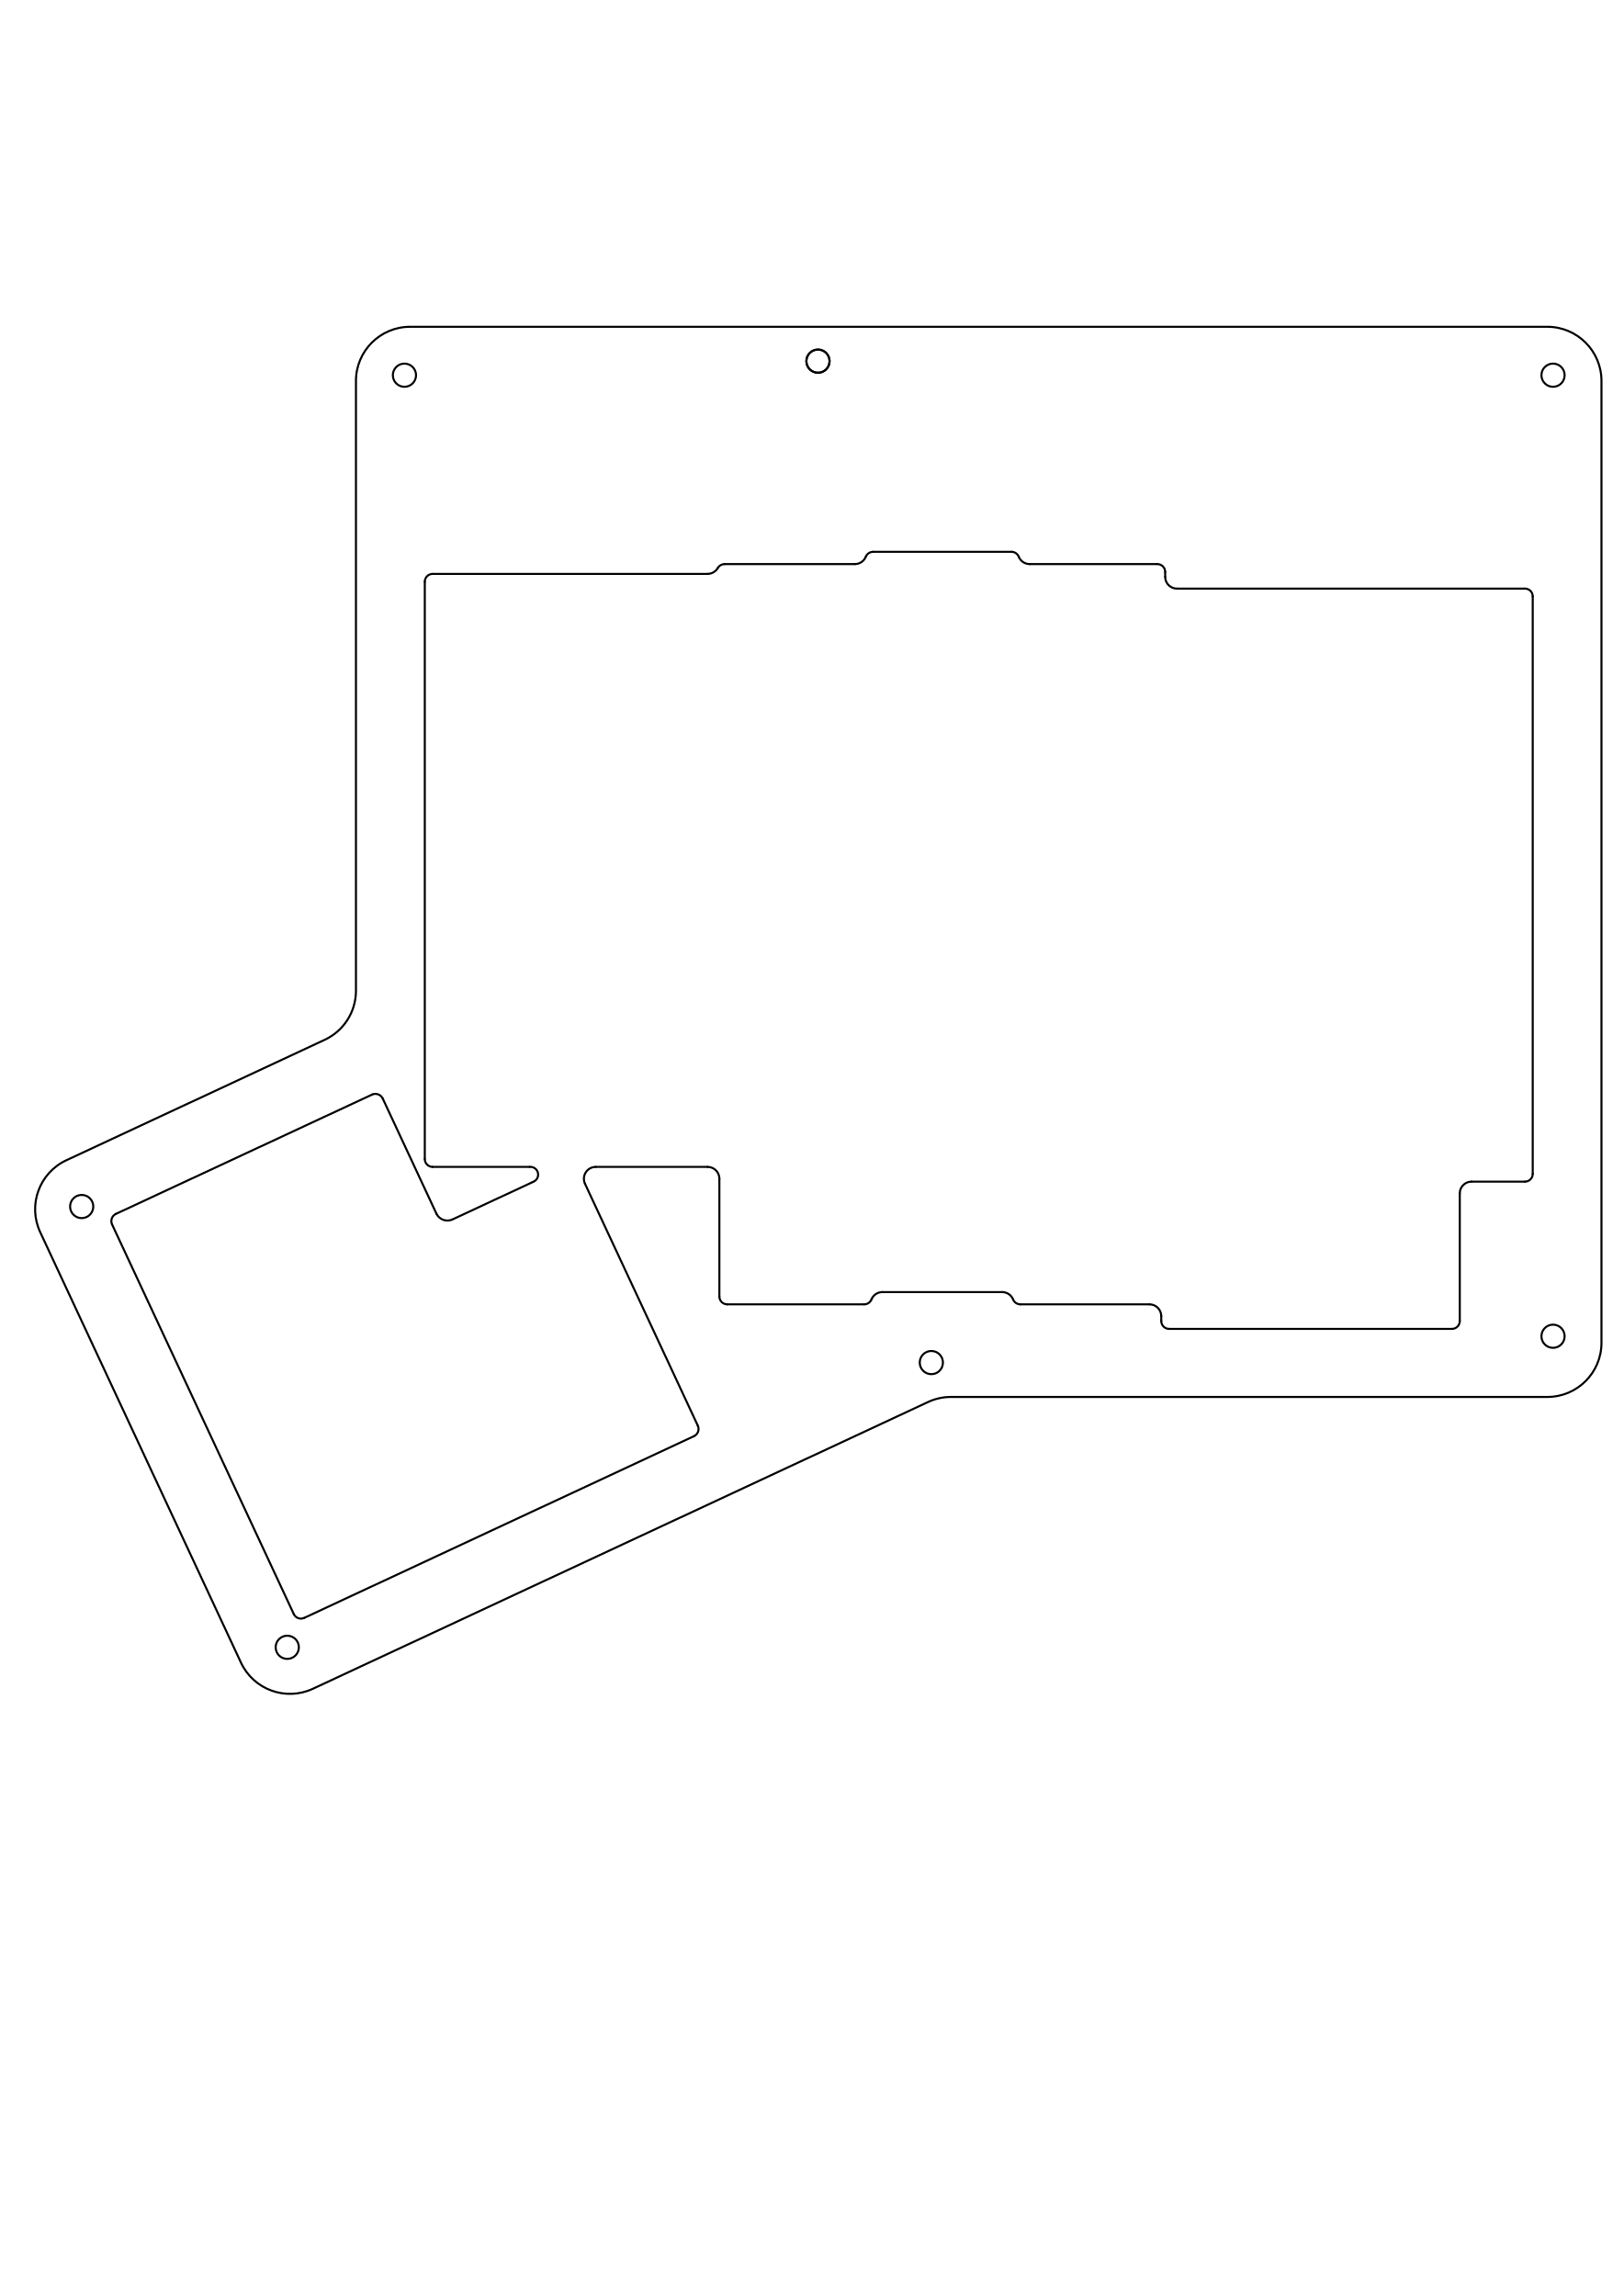
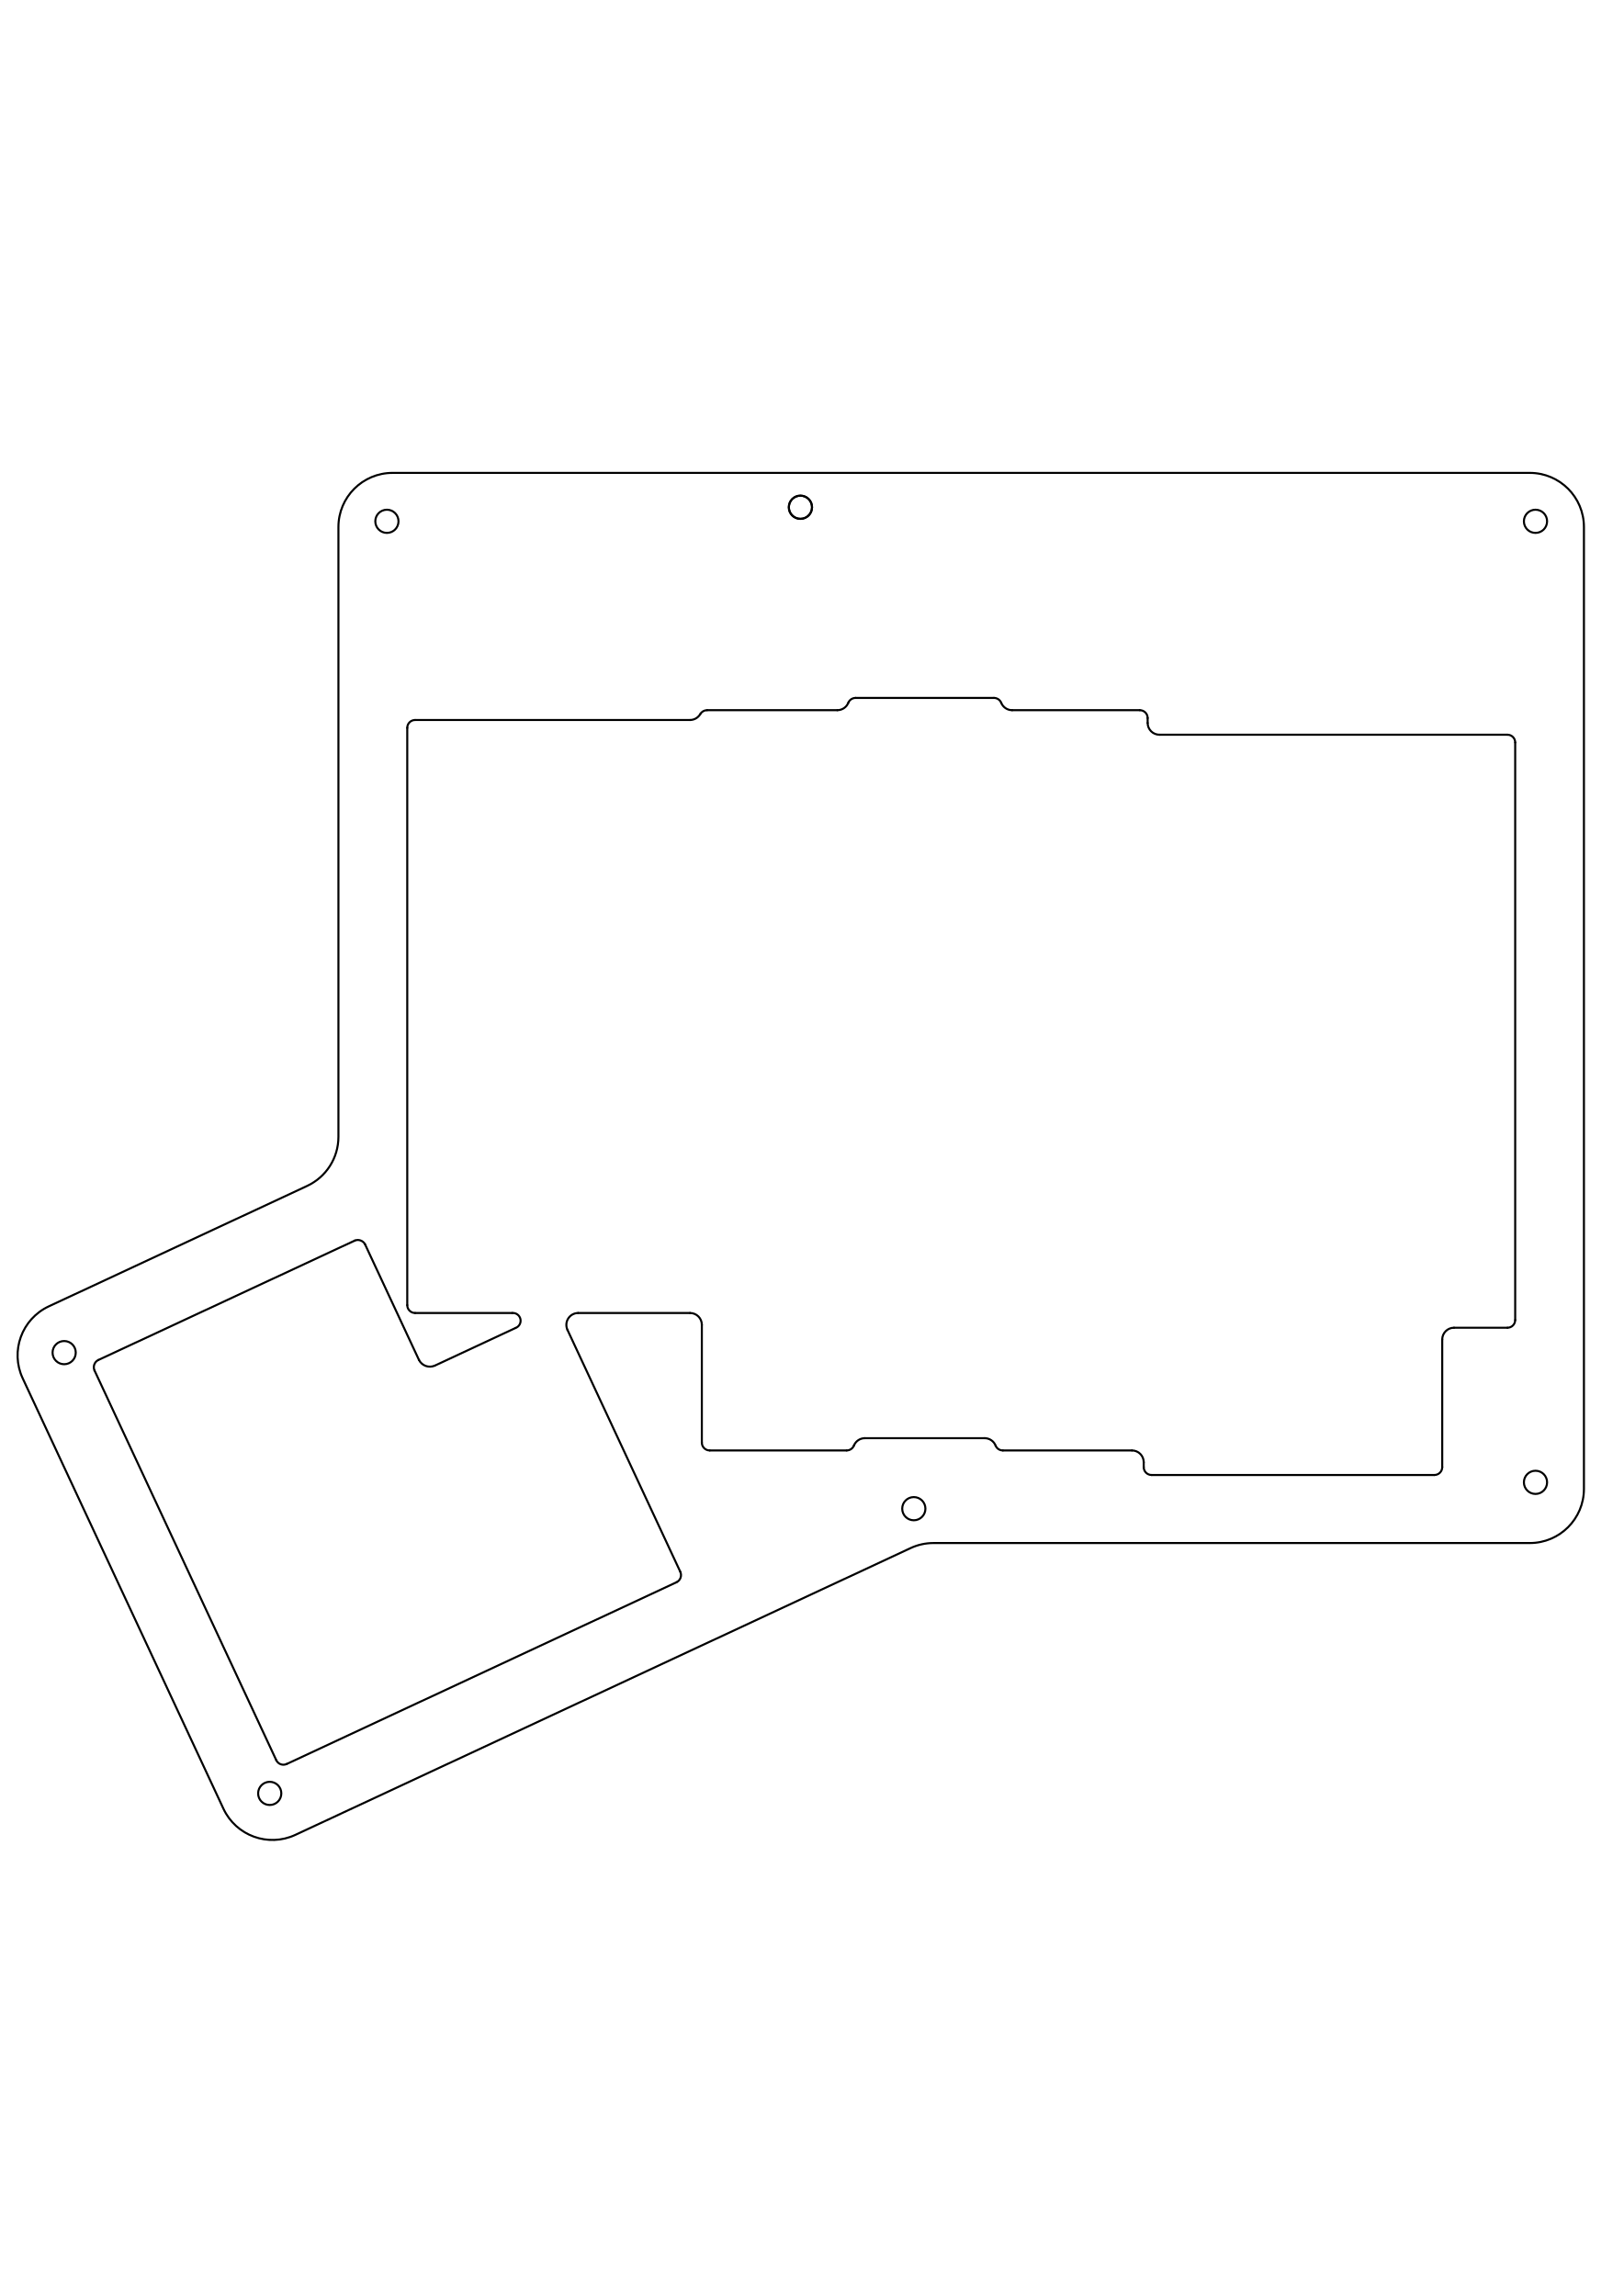
<svg xmlns="http://www.w3.org/2000/svg" width="210mm" height="297mm" viewBox="0 0 210 297" version="1.1" id="svg7450">
  <defs id="defs7444" />
  <g id="layer1">
-     <path id="path6497" style="display:inline;fill:none;stroke:#000000;stroke-width:0.265;stroke-linecap:round" d="m 198.234,77.142 a 1,1 0 0 0 -1,-1" />
-     <path id="path6499" style="display:inline;fill:none;stroke:#000000;stroke-width:0.265;stroke-linecap:round" d="m 197.234,152.85 a 1,1 0 0 0 1,-1" />
-     <path id="path6501" style="display:inline;fill:none;stroke:#000000;stroke-width:0.265;stroke-linecap:round" d="m 46.038,128.16 a 7,7 0 0 1 -4.042,6.344 L 8.585,150.083 a 7,7 0 0 0 -3.386,9.303 l 25.964,55.681 a 7,7 0 0 0 9.302,3.386 l 79.568,-37.095 a 7,7 0 0 1 2.958,-0.656 h 77.133 a 7,7 0 0 0 7,-7 V 49.272 a 7,7 0 0 0 -7,-7 H 53.038 a 7,7 0 0 0 -7,7 z" />
-     <path id="path6503" style="display:inline;fill:none;stroke:#000000;stroke-width:0.265;stroke-linecap:round" d="m 55.956,150.945 h 12.559" />
-     <path id="path6505" style="display:inline;fill:none;stroke:#000000;stroke-width:0.265;stroke-linecap:round" d="m 107.291,46.717 a 1.5,1.5 0 1 0 -3,0 1.5,1.5 0 1 0 3,0 z" />
-     <path id="path6507" style="display:inline;fill:none;stroke:#000000;stroke-width:0.265;stroke-linecap:round" d="m 54.94,149.929 a 1.016,1.016 0 0 0 1.016,1.016" />
-     <path id="path6509" style="display:inline;fill:none;stroke:#000000;stroke-width:0.265;stroke-linecap:round" d="m 55.956,74.237 a 1.016,1.016 0 0 0 -1.016,1.016" />
-     <path id="path6511" style="display:inline;fill:none;stroke:#000000;stroke-width:0.265;stroke-linecap:round" d="M 54.94,75.253 V 149.929" />
-     <path id="path6513" style="display:inline;fill:none;stroke:#000000;stroke-width:0.265;stroke-linecap:round" d="m 91.516,74.237 h -35.56" />
-     <path id="path6515" style="display:inline;fill:none;stroke:#000000;stroke-width:0.265;stroke-linecap:round" d="m 93.716,72.967 a 1.016,1.016 0 0 0 -0.88,0.508" />
-     <path id="path6517" style="display:inline;fill:none;stroke:#000000;stroke-width:0.265;stroke-linecap:round" d="m 91.516,74.237 a 1.554,1.554 0 0 0 1.32,-0.762" />
-     <path id="path6519" style="display:inline;fill:none;stroke:#000000;stroke-width:0.265;stroke-linecap:round" d="M 110.566,72.967 H 93.716" />
-     <path id="path6521" style="display:inline;fill:none;stroke:#000000;stroke-width:0.265;stroke-linecap:round" d="m 112.921,71.38 a 1.03,1.03 0 0 0 -0.942,0.635" />
-     <path id="path6523" style="display:inline;fill:none;stroke:#000000;stroke-width:0.265;stroke-linecap:round" d="m 110.566,72.967 a 1.524,1.524 0 0 0 1.413,-0.953" />
-     <path id="path6525" style="display:inline;fill:none;stroke:#000000;stroke-width:0.265;stroke-linecap:round" d="M 130.818,71.38 H 112.921" />
-     <path id="path6527" style="display:inline;fill:none;stroke:#000000;stroke-width:0.265;stroke-linecap:round" d="m 131.759,72.015 a 1.527,1.527 0 0 0 1.413,0.953" />
-     <path id="path6529" style="display:inline;fill:none;stroke:#000000;stroke-width:0.265;stroke-linecap:round" d="m 131.759,72.015 a 1.016,1.016 0 0 0 -0.942,-0.635" />
-     <path id="path6531" style="display:inline;fill:none;stroke:#000000;stroke-width:0.265;stroke-linecap:round" d="m 149.682,72.967 h -16.51" />
-     <path id="path6533" style="display:inline;fill:none;stroke:#000000;stroke-width:0.265;stroke-linecap:round" d="m 150.698,74.618 v -0.635" />
-     <path id="path6535" style="display:inline;fill:none;stroke:#000000;stroke-width:0.265;stroke-linecap:round" d="m 150.698,73.983 a 1.016,1.016 0 0 0 -1.016,-1.016" />
-     <path id="path6537" style="display:inline;fill:none;stroke:#000000;stroke-width:0.265;stroke-linecap:round" d="m 150.698,74.618 a 1.524,1.524 0 0 0 1.524,1.524" />
-     <path id="path6539" style="display:inline;fill:none;stroke:#000000;stroke-width:0.265;stroke-linecap:round" d="m 190.322,152.85 h 6.912" />
-     <path id="path6541" style="display:inline;fill:none;stroke:#000000;stroke-width:0.265;stroke-linecap:round" d="M 197.234,76.142 H 152.222" />
-     <path id="path6543" style="display:inline;fill:none;stroke:#000000;stroke-width:0.265;stroke-linecap:round" d="m 190.322,152.85 a 1.524,1.524 0 0 0 -1.524,1.524" />
-     <path id="path6545" style="display:inline;fill:none;stroke:#000000;stroke-width:0.265;stroke-linecap:round" d="m 187.782,171.9 a 1.016,1.016 0 0 0 1.016,-1.016" />
-     <path id="path6547" style="display:inline;fill:none;stroke:#000000;stroke-width:0.265;stroke-linecap:round" d="m 188.798,170.884 v -16.51" />
-     <path id="path6549" style="display:inline;fill:none;stroke:#000000;stroke-width:0.265;stroke-linecap:round" d="m 151.206,171.9 h 36.576" />
-     <path id="path6551" style="display:inline;fill:none;stroke:#000000;stroke-width:0.265;stroke-linecap:round" d="m 150.19,170.884 a 1.016,1.016 0 0 0 1.016,1.016" />
-     <path id="path6553" style="display:inline;fill:none;stroke:#000000;stroke-width:0.265;stroke-linecap:round" d="m 150.19,170.249 v 0.635" />
-     <path id="path6555" style="display:inline;fill:none;stroke:#000000;stroke-width:0.265;stroke-linecap:round" d="m 131.971,168.725 h 16.695" />
-     <path id="path6557" style="display:inline;fill:none;stroke:#000000;stroke-width:0.265;stroke-linecap:round" d="m 150.19,170.249 a 1.524,1.524 0 0 0 -1.524,-1.524" />
-     <path id="path6559" style="display:inline;fill:none;stroke:#000000;stroke-width:0.265;stroke-linecap:round" d="m 131.029,168.09 a 1.013,1.013 0 0 0 0.942,0.635" />
-     <path id="path6561" style="display:inline;fill:none;stroke:#000000;stroke-width:0.265;stroke-linecap:round" d="m 131.029,168.09 a 1.524,1.524 0 0 0 -1.413,-0.953" />
-     <path id="path6563" style="display:inline;fill:none;stroke:#000000;stroke-width:0.265;stroke-linecap:round" d="m 114.122,167.138 h 15.494" />
-     <path id="path6565" style="display:inline;fill:none;stroke:#000000;stroke-width:0.265;stroke-linecap:round" d="m 111.768,168.725 a 1.016,1.016 0 0 0 0.942,-0.635" />
-     <path id="path6567" style="display:inline;fill:none;stroke:#000000;stroke-width:0.265;stroke-linecap:round" d="m 114.122,167.138 a 1.524,1.524 0 0 0 -1.413,0.953" />
-     <path id="path6569" style="display:inline;fill:none;stroke:#000000;stroke-width:0.265;stroke-linecap:round" d="M 94.056,168.725 H 111.768" />
-     <path id="path6571" style="display:inline;fill:none;stroke:#000000;stroke-width:0.265;stroke-linecap:round" d="m 93.04,167.709 a 1.016,1.016 0 0 0 1.016,1.016" />
-     <path id="path6573" style="display:inline;fill:none;stroke:#000000;stroke-width:0.265;stroke-linecap:round" d="m 93.04,152.469 v 15.24" />
-     <path id="path6575" style="display:inline;fill:none;stroke:#000000;stroke-width:0.265;stroke-linecap:round" d="M 77.035,150.945 H 91.516" />
-     <path id="path6577" style="display:inline;fill:none;stroke:#000000;stroke-width:0.265;stroke-linecap:round" d="m 93.04,152.469 a 1.524,1.524 0 0 0 -1.524,-1.524" />
-     <path id="path6579" style="display:inline;fill:none;stroke:#000000;stroke-width:0.265;stroke-linecap:round" d="m 77.035,150.945 a 1.535,1.535 0 0 0 -1.381,2.168" />
-     <path id="path6581" style="display:inline;fill:none;stroke:#000000;stroke-width:0.265;stroke-linecap:round" d="M 90.254,184.424 75.654,153.113" />
-     <path id="path6583" style="display:inline;fill:none;stroke:#000000;stroke-width:0.265;stroke-linecap:round" d="m 89.763,185.774 a 1.026,1.026 0 0 0 0.491,-1.35" />
-     <path id="path6585" style="display:inline;fill:none;stroke:#000000;stroke-width:0.265;stroke-linecap:round" d="m 37.998,208.791 a 1.016,1.016 0 0 0 1.35,0.491" />
-     <path id="path6587" style="display:inline;fill:none;stroke:#000000;stroke-width:0.265;stroke-linecap:round" d="M 39.348,209.283 89.763,185.774" />
-     <path id="path6589" style="display:inline;fill:none;stroke:#000000;stroke-width:0.265;stroke-linecap:round" d="m 53.808,48.535 a 1.5,1.5 0 1 0 -3,0 1.5,1.5 0 1 0 3,0 z" />
-     <path id="path6591" style="display:inline;fill:none;stroke:#000000;stroke-width:0.265;stroke-linecap:round" d="m 12.066,156.071 a 1.5,1.5 0 1 0 -3,0 1.5,1.5 0 1 0 3,0 z" />
-     <path id="path6593" style="display:inline;fill:none;stroke:#000000;stroke-width:0.265;stroke-linecap:round" d="m 38.652,213.087 a 1.5,1.5 0 1 0 -3,0 1.5,1.5 0 1 0 3,0 z" />
-     <path id="path6595" style="display:inline;fill:none;stroke:#000000;stroke-width:0.265;stroke-linecap:round" d="m 121.954,176.257 a 1.5,1.5 0 1 0 -3,0 1.5,1.5 0 1 0 3,0 z" />
-     <path id="path6597" style="display:inline;fill:none;stroke:#000000;stroke-width:0.265;stroke-linecap:round" d="m 202.36,172.85 a 1.5,1.5 0 1 0 -3,0 1.5,1.5 0 1 0 3,0 z" />
-     <path id="path6599" style="display:inline;fill:none;stroke:#000000;stroke-width:0.265;stroke-linecap:round" d="M 198.234,151.85 V 77.142" />
-     <path id="path6601" style="display:inline;fill:none;stroke:#000000;stroke-width:0.265;stroke-linecap:round" d="m 68.945,152.882 a 1.001,1.001 0 0 0 -0.429,-1.937" />
-     <path id="path6603" style="display:inline;fill:none;stroke:#000000;stroke-width:0.265;stroke-linecap:round" d="m 202.36,48.535 a 1.5,1.5 0 1 0 -3,0 1.5,1.5 0 1 0 3,0 z" />
-     <path id="path6605" style="display:inline;fill:none;stroke:#000000;stroke-width:0.265;stroke-linecap:round" d="m 68.945,152.882 -10.462,4.878" />
-     <path id="path6607" style="display:inline;fill:none;stroke:#000000;stroke-width:0.265;stroke-linecap:round" d="m 56.458,157.024 a 1.579,1.579 0 0 0 2.025,0.737" />
-     <path id="path6609" style="display:inline;fill:none;stroke:#000000;stroke-width:0.265;stroke-linecap:round" d="M 56.458,157.024 49.48,142.06" />
-     <path id="path6611" style="display:inline;fill:none;stroke:#000000;stroke-width:0.265;stroke-linecap:round" d="M 48.154,141.576 14.981,157.027" />
-     <path id="path6613" style="display:inline;fill:none;stroke:#000000;stroke-width:0.265;stroke-linecap:round" d="m 49.48,142.06 a 1.06,1.06 0 0 0 -1.326,-0.484" />
-     <path id="path6615" style="display:inline;fill:none;stroke:#000000;stroke-width:0.265;stroke-linecap:round" d="m 14.981,157.027 a 1.04,1.04 0 0 0 -0.491,1.35" />
-     <path id="path6617" style="display:inline;fill:none;stroke:#000000;stroke-width:0.265;stroke-linecap:round" d="M 14.49,158.377 37.998,208.791" />
-     <path id="path6619" style="display:inline;fill:none;stroke:#000000;stroke-width:0.265;stroke-linecap:round" d="m 107.291,46.717 a 1.5,1.5 0 1 0 -3,0 1.5,1.5 0 1 0 3,0 z" />
+     <g style="display:inline" transform="translate(-2.267856,18.89881)" id="g140-5">
+       <path d="m 198.234,77.142 a 1,1 0 0 0 -1,-1" style="display:inline;fill:none;stroke:#000000;stroke-width:0.265;stroke-linecap:round" id="path6497" />
+       <path d="m 197.234,152.85 a 1,1 0 0 0 1,-1" style="display:inline;fill:none;stroke:#000000;stroke-width:0.265;stroke-linecap:round" id="path6499" />
+       <path d="m 46.038,128.16 a 7,7 0 0 1 -4.042,6.344 L 8.585,150.083 a 7,7 0 0 0 -3.386,9.303 l 25.964,55.681 a 7,7 0 0 0 9.302,3.386 l 79.568,-37.095 a 7,7 0 0 1 2.958,-0.656 h 77.133 a 7,7 0 0 0 7,-7 V 49.272 a 7,7 0 0 0 -7,-7 H 53.038 a 7,7 0 0 0 -7,7 z" style="display:inline;fill:none;stroke:#000000;stroke-width:0.265;stroke-linecap:round" id="path6501" />
+       <path d="m 55.956,150.945 h 12.559" style="display:inline;fill:none;stroke:#000000;stroke-width:0.265;stroke-linecap:round" id="path6503" />
+       <path d="m 107.291,46.717 a 1.5,1.5 0 1 0 -3,0 1.5,1.5 0 1 0 3,0 z" style="display:inline;fill:none;stroke:#000000;stroke-width:0.265;stroke-linecap:round" id="path6505" />
+       <path d="m 54.94,149.929 a 1.016,1.016 0 0 0 1.016,1.016" style="display:inline;fill:none;stroke:#000000;stroke-width:0.265;stroke-linecap:round" id="path6507" />
+       <path d="m 55.956,74.237 a 1.016,1.016 0 0 0 -1.016,1.016" style="display:inline;fill:none;stroke:#000000;stroke-width:0.265;stroke-linecap:round" id="path6509" />
+       <path d="M 54.94,75.253 V 149.929" style="display:inline;fill:none;stroke:#000000;stroke-width:0.265;stroke-linecap:round" id="path6511" />
+       <path d="m 91.516,74.237 h -35.56" style="display:inline;fill:none;stroke:#000000;stroke-width:0.265;stroke-linecap:round" id="path6513" />
+       <path d="m 93.716,72.967 a 1.016,1.016 0 0 0 -0.88,0.508" style="display:inline;fill:none;stroke:#000000;stroke-width:0.265;stroke-linecap:round" id="path6515" />
+       <path d="m 91.516,74.237 a 1.554,1.554 0 0 0 1.32,-0.762" style="display:inline;fill:none;stroke:#000000;stroke-width:0.265;stroke-linecap:round" id="path6517" />
+       <path d="M 110.566,72.967 H 93.716" style="display:inline;fill:none;stroke:#000000;stroke-width:0.265;stroke-linecap:round" id="path6519" />
+       <path d="m 112.921,71.38 a 1.03,1.03 0 0 0 -0.942,0.635" style="display:inline;fill:none;stroke:#000000;stroke-width:0.265;stroke-linecap:round" id="path6521" />
+       <path d="m 110.566,72.967 a 1.524,1.524 0 0 0 1.413,-0.953" style="display:inline;fill:none;stroke:#000000;stroke-width:0.265;stroke-linecap:round" id="path6523" />
+       <path d="M 130.818,71.38 H 112.921" style="display:inline;fill:none;stroke:#000000;stroke-width:0.265;stroke-linecap:round" id="path6525" />
+       <path d="m 131.759,72.015 a 1.527,1.527 0 0 0 1.413,0.953" style="display:inline;fill:none;stroke:#000000;stroke-width:0.265;stroke-linecap:round" id="path6527" />
+       <path d="m 131.759,72.015 a 1.016,1.016 0 0 0 -0.942,-0.635" style="display:inline;fill:none;stroke:#000000;stroke-width:0.265;stroke-linecap:round" id="path6529" />
+       <path d="m 149.682,72.967 h -16.51" style="display:inline;fill:none;stroke:#000000;stroke-width:0.265;stroke-linecap:round" id="path6531" />
+       <path d="m 150.698,74.618 v -0.635" style="display:inline;fill:none;stroke:#000000;stroke-width:0.265;stroke-linecap:round" id="path6533" />
+       <path d="m 150.698,73.983 a 1.016,1.016 0 0 0 -1.016,-1.016" style="display:inline;fill:none;stroke:#000000;stroke-width:0.265;stroke-linecap:round" id="path6535" />
+       <path d="m 150.698,74.618 a 1.524,1.524 0 0 0 1.524,1.524" style="display:inline;fill:none;stroke:#000000;stroke-width:0.265;stroke-linecap:round" id="path6537" />
+       <path d="m 190.322,152.85 h 6.912" style="display:inline;fill:none;stroke:#000000;stroke-width:0.265;stroke-linecap:round" id="path6539" />
+       <path d="M 197.234,76.142 H 152.222" style="display:inline;fill:none;stroke:#000000;stroke-width:0.265;stroke-linecap:round" id="path6541" />
+       <path d="m 190.322,152.85 a 1.524,1.524 0 0 0 -1.524,1.524" style="display:inline;fill:none;stroke:#000000;stroke-width:0.265;stroke-linecap:round" id="path6543" />
+       <path d="m 187.782,171.9 a 1.016,1.016 0 0 0 1.016,-1.016" style="display:inline;fill:none;stroke:#000000;stroke-width:0.265;stroke-linecap:round" id="path6545" />
+       <path d="m 188.798,170.884 v -16.51" style="display:inline;fill:none;stroke:#000000;stroke-width:0.265;stroke-linecap:round" id="path6547" />
+       <path d="m 151.206,171.9 h 36.576" style="display:inline;fill:none;stroke:#000000;stroke-width:0.265;stroke-linecap:round" id="path6549" />
+       <path d="m 150.19,170.884 a 1.016,1.016 0 0 0 1.016,1.016" style="display:inline;fill:none;stroke:#000000;stroke-width:0.265;stroke-linecap:round" id="path6551" />
+       <path d="m 150.19,170.249 v 0.635" style="display:inline;fill:none;stroke:#000000;stroke-width:0.265;stroke-linecap:round" id="path6553" />
+       <path d="m 131.971,168.725 h 16.695" style="display:inline;fill:none;stroke:#000000;stroke-width:0.265;stroke-linecap:round" id="path6555" />
+       <path d="m 150.19,170.249 a 1.524,1.524 0 0 0 -1.524,-1.524" style="display:inline;fill:none;stroke:#000000;stroke-width:0.265;stroke-linecap:round" id="path6557" />
+       <path d="m 131.029,168.09 a 1.013,1.013 0 0 0 0.942,0.635" style="display:inline;fill:none;stroke:#000000;stroke-width:0.265;stroke-linecap:round" id="path6559" />
+       <path d="m 131.029,168.09 a 1.524,1.524 0 0 0 -1.413,-0.953" style="display:inline;fill:none;stroke:#000000;stroke-width:0.265;stroke-linecap:round" id="path6561" />
+       <path d="m 114.122,167.138 h 15.494" style="display:inline;fill:none;stroke:#000000;stroke-width:0.265;stroke-linecap:round" id="path6563" />
+       <path d="m 111.768,168.725 a 1.016,1.016 0 0 0 0.942,-0.635" style="display:inline;fill:none;stroke:#000000;stroke-width:0.265;stroke-linecap:round" id="path6565" />
+       <path d="m 114.122,167.138 a 1.524,1.524 0 0 0 -1.413,0.953" style="display:inline;fill:none;stroke:#000000;stroke-width:0.265;stroke-linecap:round" id="path6567" />
+       <path d="M 94.056,168.725 H 111.768" style="display:inline;fill:none;stroke:#000000;stroke-width:0.265;stroke-linecap:round" id="path6569" />
+       <path d="m 93.04,167.709 a 1.016,1.016 0 0 0 1.016,1.016" style="display:inline;fill:none;stroke:#000000;stroke-width:0.265;stroke-linecap:round" id="path6571" />
+       <path d="m 93.04,152.469 v 15.24" style="display:inline;fill:none;stroke:#000000;stroke-width:0.265;stroke-linecap:round" id="path6573" />
+       <path d="M 77.035,150.945 H 91.516" style="display:inline;fill:none;stroke:#000000;stroke-width:0.265;stroke-linecap:round" id="path6575" />
+       <path d="m 93.04,152.469 a 1.524,1.524 0 0 0 -1.524,-1.524" style="display:inline;fill:none;stroke:#000000;stroke-width:0.265;stroke-linecap:round" id="path6577" />
+       <path d="m 77.035,150.945 a 1.535,1.535 0 0 0 -1.381,2.168" style="display:inline;fill:none;stroke:#000000;stroke-width:0.265;stroke-linecap:round" id="path6579" />
+       <path d="M 90.254,184.424 75.654,153.113" style="display:inline;fill:none;stroke:#000000;stroke-width:0.265;stroke-linecap:round" id="path6581" />
+       <path d="m 89.763,185.774 a 1.026,1.026 0 0 0 0.491,-1.35" style="display:inline;fill:none;stroke:#000000;stroke-width:0.265;stroke-linecap:round" id="path6583" />
+       <path d="m 37.998,208.791 a 1.016,1.016 0 0 0 1.35,0.491" style="display:inline;fill:none;stroke:#000000;stroke-width:0.265;stroke-linecap:round" id="path6585" />
+       <path d="M 39.348,209.283 89.763,185.774" style="display:inline;fill:none;stroke:#000000;stroke-width:0.265;stroke-linecap:round" id="path6587" />
+       <path d="m 53.808,48.535 a 1.5,1.5 0 1 0 -3,0 1.5,1.5 0 1 0 3,0 z" style="display:inline;fill:none;stroke:#000000;stroke-width:0.265;stroke-linecap:round" id="path6589" />
+       <path d="m 12.066,156.071 a 1.5,1.5 0 1 0 -3,0 1.5,1.5 0 1 0 3,0 z" style="display:inline;fill:none;stroke:#000000;stroke-width:0.265;stroke-linecap:round" id="path6591" />
+       <path d="m 38.652,213.087 a 1.5,1.5 0 1 0 -3,0 1.5,1.5 0 1 0 3,0 z" style="display:inline;fill:none;stroke:#000000;stroke-width:0.265;stroke-linecap:round" id="path6593" />
+       <path d="m 121.954,176.257 a 1.5,1.5 0 1 0 -3,0 1.5,1.5 0 1 0 3,0 z" style="display:inline;fill:none;stroke:#000000;stroke-width:0.265;stroke-linecap:round" id="path6595" />
+       <path d="m 202.36,172.85 a 1.5,1.5 0 1 0 -3,0 1.5,1.5 0 1 0 3,0 z" style="display:inline;fill:none;stroke:#000000;stroke-width:0.265;stroke-linecap:round" id="path6597" />
+       <path d="M 198.234,151.85 V 77.142" style="display:inline;fill:none;stroke:#000000;stroke-width:0.265;stroke-linecap:round" id="path6599" />
+       <path d="m 68.945,152.882 a 1.001,1.001 0 0 0 -0.429,-1.937" style="display:inline;fill:none;stroke:#000000;stroke-width:0.265;stroke-linecap:round" id="path6601" />
+       <path d="m 202.36,48.535 a 1.5,1.5 0 1 0 -3,0 1.5,1.5 0 1 0 3,0 z" style="display:inline;fill:none;stroke:#000000;stroke-width:0.265;stroke-linecap:round" id="path6603" />
+       <path d="m 68.945,152.882 -10.462,4.878" style="display:inline;fill:none;stroke:#000000;stroke-width:0.265;stroke-linecap:round" id="path6605" />
+       <path d="m 56.458,157.024 a 1.579,1.579 0 0 0 2.025,0.737" style="display:inline;fill:none;stroke:#000000;stroke-width:0.265;stroke-linecap:round" id="path6607" />
+       <path d="M 56.458,157.024 49.48,142.06" style="display:inline;fill:none;stroke:#000000;stroke-width:0.265;stroke-linecap:round" id="path6609" />
+       <path d="M 48.154,141.576 14.981,157.027" style="display:inline;fill:none;stroke:#000000;stroke-width:0.265;stroke-linecap:round" id="path6611" />
+       <path d="m 49.48,142.06 a 1.06,1.06 0 0 0 -1.326,-0.484" style="display:inline;fill:none;stroke:#000000;stroke-width:0.265;stroke-linecap:round" id="path6613" />
+       <path d="m 14.981,157.027 a 1.04,1.04 0 0 0 -0.491,1.35" style="display:inline;fill:none;stroke:#000000;stroke-width:0.265;stroke-linecap:round" id="path6615" />
+       <path d="M 14.49,158.377 37.998,208.791" style="display:inline;fill:none;stroke:#000000;stroke-width:0.265;stroke-linecap:round" id="path6617" />
+       <path d="m 107.291,46.717 a 1.5,1.5 0 1 0 -3,0 1.5,1.5 0 1 0 3,0 z" style="display:inline;fill:none;stroke:#000000;stroke-width:0.265;stroke-linecap:round" id="path6619" />
+     </g>
  </g>
</svg>
